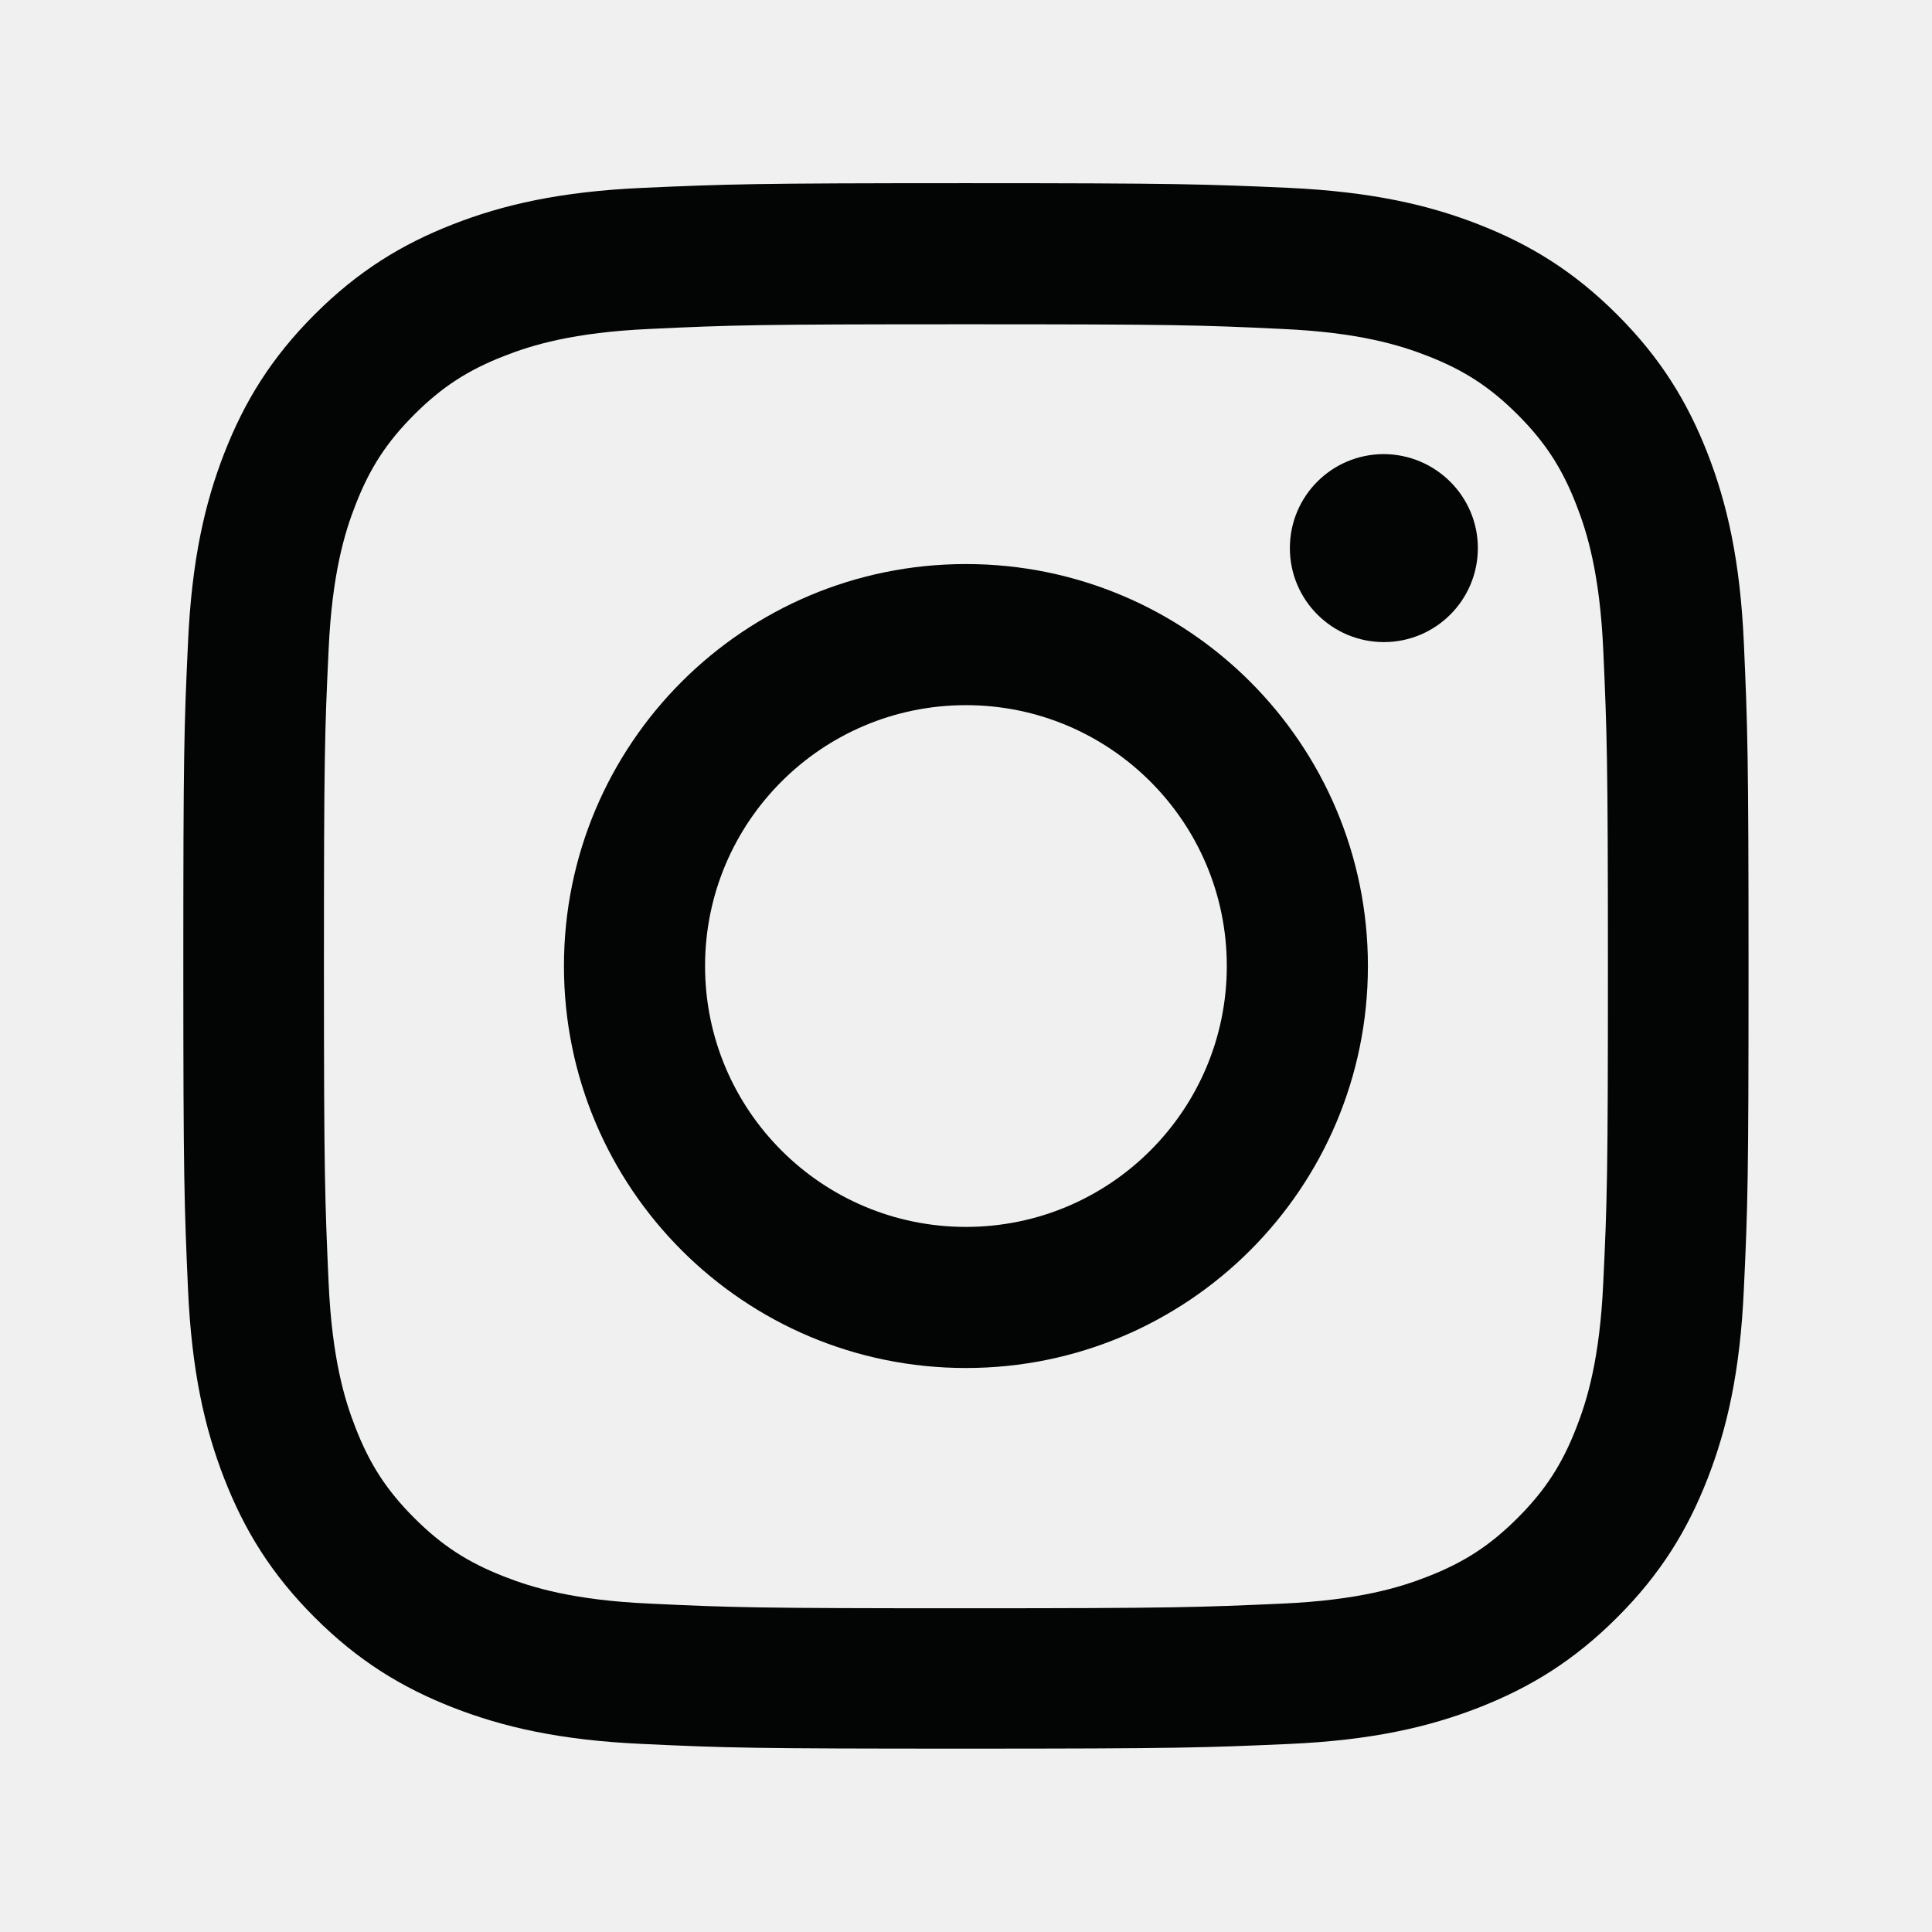
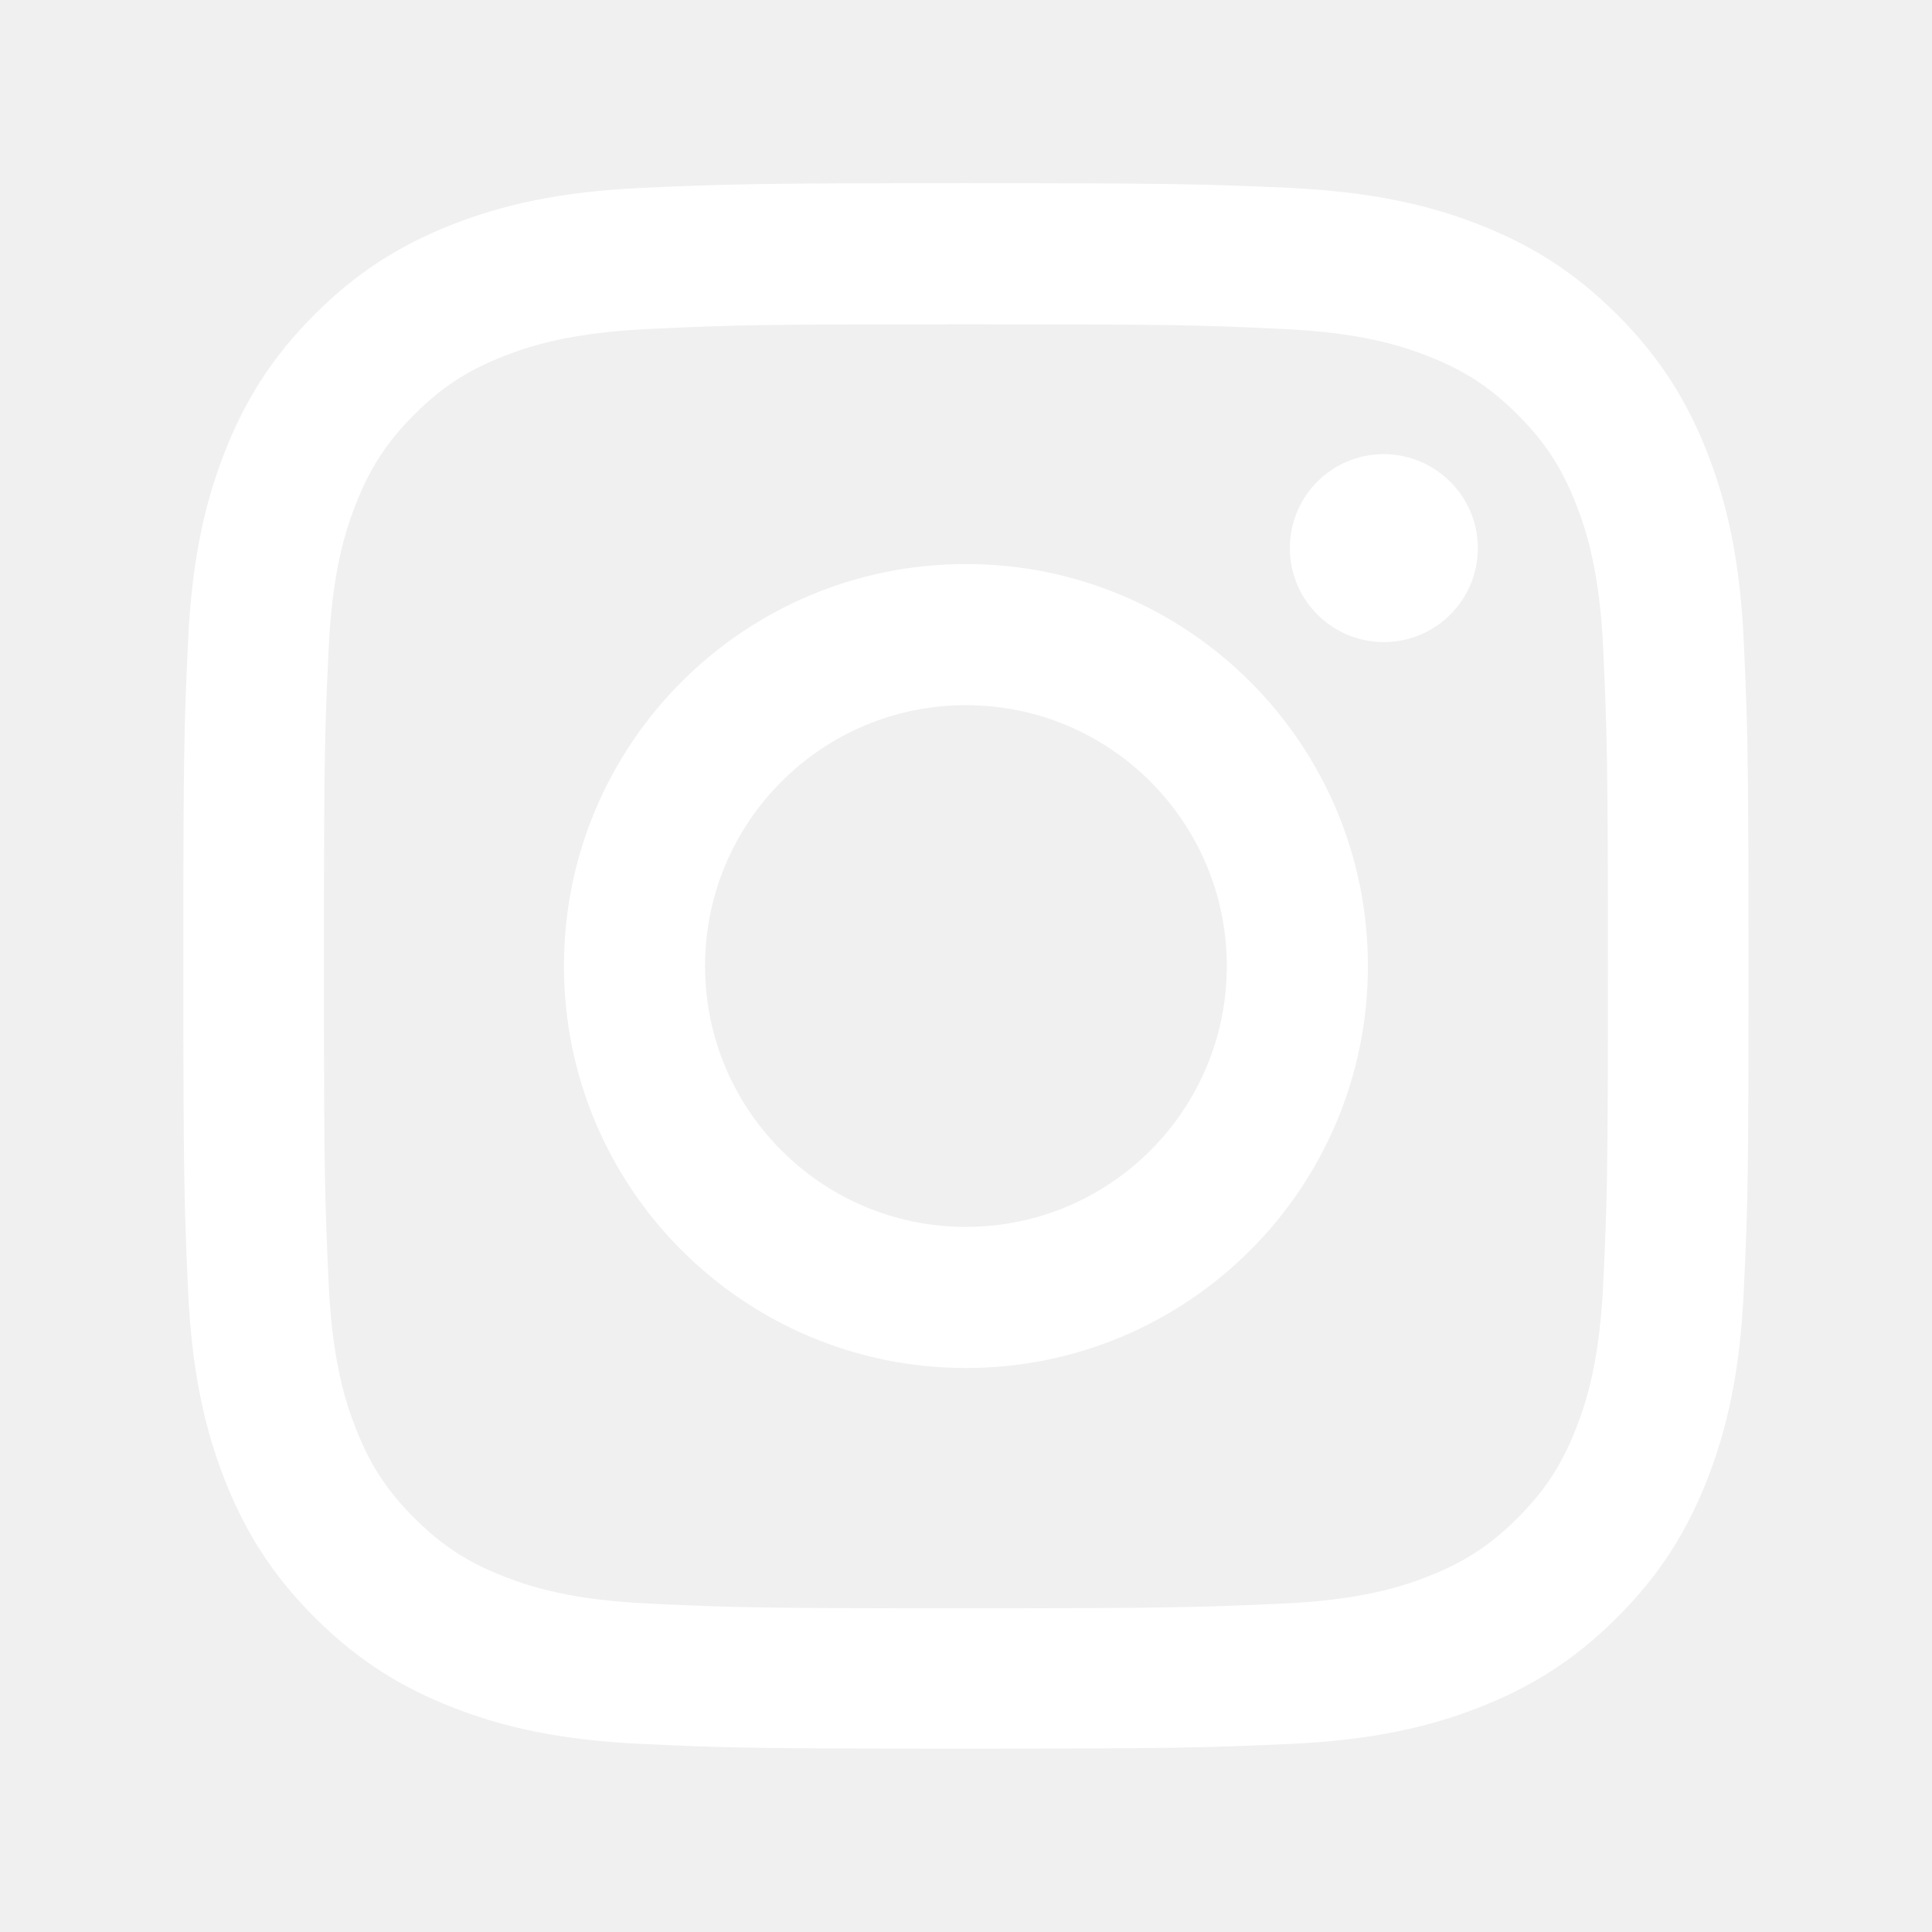
<svg xmlns="http://www.w3.org/2000/svg" viewBox="0 0 800 800">
-   <g transform="matrix(1.01619,0,0,1.01619,44,43.8384)" fill="#030404">
+   <g transform="matrix(1.01619,0,0,1.01619,44,43.8384)" fill="#fff">
    <path d="M350.3,31.5c-86.6,0-97.5,0.4-131.5,1.9c-33.9,1.5-57.1,6.9-77.4,14.8c-21,8.2-38.8,19.1-56.5,36.8s-28.6,35.5-36.8,56.5   C40.2,161.8,34.8,185,33.3,219c-1.6,34-1.9,44.9-1.9,131.5c0,86.6,0.4,97.5,1.9,131.5c1.5,33.9,6.9,57.1,14.8,77.4   c8.2,21,19.1,38.8,36.8,56.5c17.7,17.7,35.5,28.6,56.5,36.8c20.3,7.9,43.5,13.3,77.4,14.8c34,1.6,44.9,1.9,131.5,1.9   c86.6,0,97.5-0.4,131.5-1.9c33.9-1.5,57.1-6.9,77.4-14.8c21-8.2,38.8-19.1,56.5-36.8c17.7-17.7,28.6-35.5,36.8-56.5   c7.9-20.3,13.3-43.5,14.8-77.4c1.6-34,1.9-44.9,1.9-131.5c0-86.6-0.4-97.5-1.9-131.5c-1.5-33.9-6.9-57.1-14.8-77.4   c-8.2-21-19.1-38.8-36.8-56.5c-17.7-17.7-35.5-28.6-56.5-36.8C539,40.4,515.8,35,481.8,33.4C447.8,31.9,437,31.5,350.3,31.5z    M350.3,89c85.2,0,95.3,0.3,128.9,1.9c31.1,1.4,48,6.6,59.2,11c14.9,5.8,25.5,12.7,36.7,23.9c11.2,11.2,18.1,21.8,23.9,36.7   c4.4,11.2,9.6,28.1,11,59.2c1.5,33.6,1.9,43.7,1.9,128.9c0,85.2-0.3,95.3-1.9,128.9c-1.4,31.1-6.6,48-11,59.2   c-5.8,14.9-12.7,25.5-23.9,36.7c-11.2,11.2-21.8,18.1-36.7,23.9c-11.2,4.4-28.1,9.6-59.2,11c-33.6,1.5-43.7,1.9-128.9,1.9   c-85.2,0-95.3-0.3-128.9-1.9c-31.1-1.4-48-6.6-59.2-11c-14.9-5.8-25.5-12.7-36.7-23.9c-11.2-11.2-18.1-21.8-23.9-36.7   c-4.4-11.2-9.6-28.1-11-59.2c-1.5-33.6-1.9-43.7-1.9-128.9c0-85.2,0.3-95.3,1.9-128.9c1.4-31.1,6.6-48,11-59.2   c5.8-14.9,12.7-25.5,23.9-36.7c11.2-11.2,21.8-18.1,36.7-23.9c11.2-4.4,28.1-9.6,59.2-11C255.1,89.3,265.2,89,350.3,89z" />
    <path d="M350.3,456.8c-58.7,0-106.3-47.6-106.3-106.3c0-58.7,47.6-106.3,106.3-106.3c58.7,0,106.3,47.6,106.3,106.3   C456.6,409.2,409,456.8,350.3,456.8z M350.3,186.7c-90.5,0-163.8,73.3-163.8,163.8c0,90.5,73.3,163.8,163.8,163.8   c90.5,0,163.8-73.3,163.8-163.8C514.1,260,440.8,186.7,350.3,186.7z" />
    <path d="M558.9,180.2c0,21.1-17.1,38.3-38.3,38.3c-21.1,0-38.3-17.1-38.3-38.3s17.1-38.3,38.3-38.3   C541.7,142,558.9,159.1,558.9,180.2z" />
  </g>
</svg>
